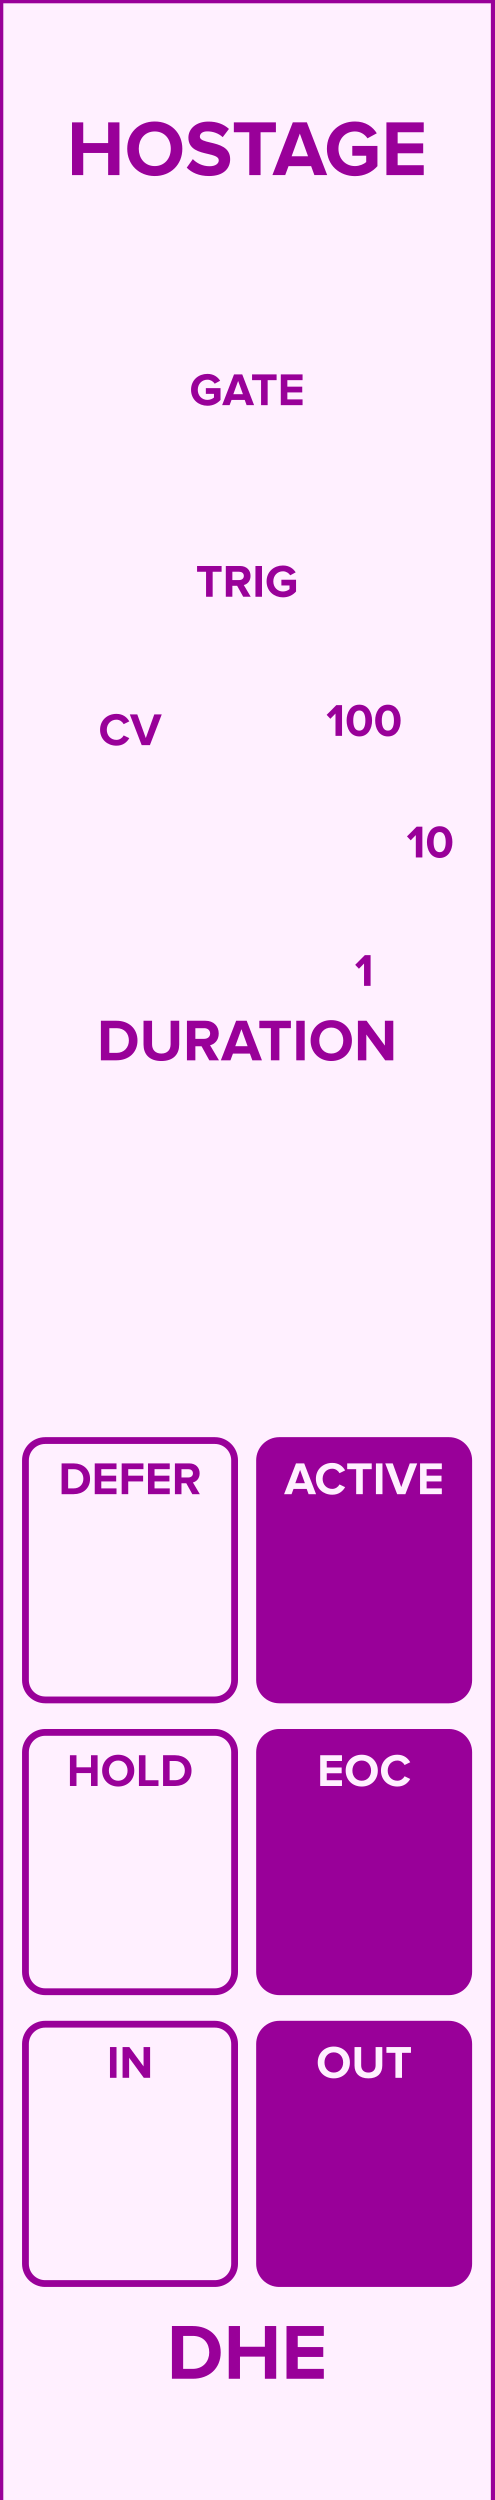
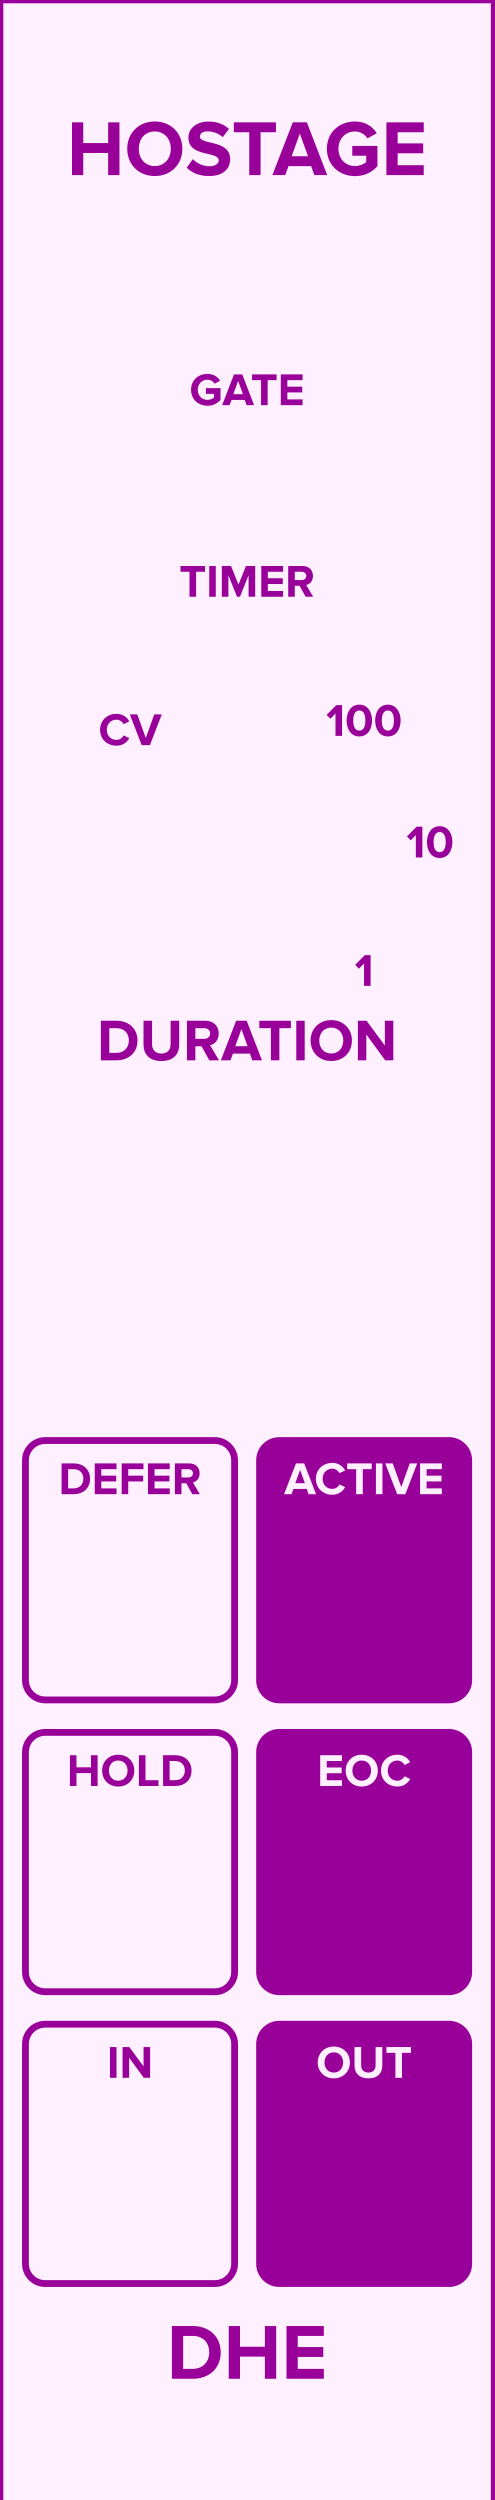
<svg xmlns="http://www.w3.org/2000/svg" id="svg48" viewbox="0 0 75 379.429" height="379.429" width="75" version="1.1">
  <defs id="defs52" />
  <rect id="rect2" stroke-width="1" fill="#fff0ff" stroke="#990099" height="380.02" width="75.0" y="0" x="0" />
  <g id="text4" style="font-weight:bold;font-size:12px;font-family:'Proxima Nova';text-anchor:middle;fill:#990099" aria-label="HOSTAGE">
    <path id="path56" style="font-weight:bold;font-size:12px;font-family:'Proxima Nova';text-anchor:middle;fill:#990099" d="m 16.413,26.575 h 1.716 v -8.004 h -1.716 v 3.144 h -3.78 v -3.144 h -1.704 v 8.004 h 1.704 v -3.36 h 3.78 z" />
    <path id="path58" style="font-weight:bold;font-size:12px;font-family:'Proxima Nova';text-anchor:middle;fill:#990099" d="m 19.31,22.579 c 0,2.412 1.764,4.14 4.176,4.14 2.424,0 4.188,-1.728 4.188,-4.14 0,-2.412 -1.764,-4.14 -4.188,-4.14 -2.412,0 -4.176,1.728 -4.176,4.14 z m 6.612,0 c 0,1.488 -0.96,2.628 -2.436,2.628 -1.476,0 -2.424,-1.14 -2.424,-2.628 0,-1.5 0.948,-2.628 2.424,-2.628 1.476,0 2.436,1.128 2.436,2.628 z" />
    <path id="path60" style="font-weight:bold;font-size:12px;font-family:'Proxima Nova';text-anchor:middle;fill:#990099" d="m 28.342,25.447 c 0.744,0.756 1.848,1.272 3.384,1.272 2.16,0 3.204,-1.104 3.204,-2.568 0,-1.812 -1.68,-2.208 -3,-2.52 -0.864,-0.204 -1.596,-0.372 -1.596,-0.888 0,-0.48 0.408,-0.804 1.14,-0.804 0.816,0 1.68,0.276 2.328,0.876 l 0.948,-1.248 c -0.792,-0.732 -1.848,-1.116 -3.12,-1.116 -1.884,0 -3.036,1.104 -3.036,2.436 0,1.824 1.68,2.184 2.988,2.484 0.876,0.216 1.62,0.384 1.62,0.972 0,0.456 -0.456,0.888 -1.392,0.888 -1.104,0 -1.98,-0.492 -2.544,-1.08 z" />
    <path id="path62" style="font-weight:bold;font-size:12px;font-family:'Proxima Nova';text-anchor:middle;fill:#990099" d="m 37.831,26.575 h 1.716 v -6.504 h 2.328 v -1.5 h -6.384 v 1.5 h 2.34 z" />
    <path id="path64" style="font-weight:bold;font-size:12px;font-family:'Proxima Nova';text-anchor:middle;fill:#990099" d="m 47.714,26.575 h 1.944 l -3.084,-8.004 h -2.136 l -3.096,8.004 h 1.944 l 0.504,-1.356 h 3.432 z m -2.208,-6.3 1.248,3.444 h -2.496 z" />
    <path id="path66" style="font-weight:bold;font-size:12px;font-family:'Proxima Nova';text-anchor:middle;fill:#990099" d="m 49.615,22.579 c 0,2.52 1.92,4.152 4.26,4.152 1.452,0 2.592,-0.6 3.408,-1.512 v -3.072 h -3.816 v 1.488 h 2.112 v 0.96 c -0.324,0.3 -0.996,0.612 -1.704,0.612 -1.452,0 -2.508,-1.116 -2.508,-2.628 0,-1.512 1.056,-2.628 2.508,-2.628 0.852,0 1.536,0.48 1.896,1.044 l 1.416,-0.768 c -0.6,-0.948 -1.644,-1.788 -3.312,-1.788 -2.34,0 -4.26,1.608 -4.26,4.14 z" />
    <path id="path68" style="font-weight:bold;font-size:12px;font-family:'Proxima Nova';text-anchor:middle;fill:#990099" d="m 58.647,26.575 h 5.664 v -1.5 h -3.96 v -1.812 h 3.876 v -1.5 h -3.876 v -1.692 h 3.96 v -1.5 h -5.664 z" />
  </g>
  <g id="text6" style="font-weight:bold;font-size:12px;font-family:'Proxima Nova';dominant-baseline:hanging;text-anchor:middle;fill:#990099" aria-label="DHE">
    <path id="path71" style="font-weight:bold;font-size:12px;font-family:'Proxima Nova';dominant-baseline:hanging;text-anchor:middle;fill:#990099" d="m 26.093,361.029 h 3.156 c 2.508,0 4.248,-1.584 4.248,-3.996 0,-2.412 -1.74,-4.008 -4.248,-4.008 h -3.156 z m 1.704,-1.5 v -5.004 h 1.452 c 1.644,0 2.508,1.092 2.508,2.508 0,1.356 -0.924,2.496 -2.508,2.496 z" />
    <path id="path73" style="font-weight:bold;font-size:12px;font-family:'Proxima Nova';dominant-baseline:hanging;text-anchor:middle;fill:#990099" d="m 40.202,361.029 h 1.716 v -8.004 h -1.716 v 3.144 h -3.78 v -3.144 h -1.704 v 8.004 h 1.704 v -3.36 h 3.78 z" />
    <path id="path75" style="font-weight:bold;font-size:12px;font-family:'Proxima Nova';dominant-baseline:hanging;text-anchor:middle;fill:#990099" d="m 43.483,361.029 h 5.664 v -1.5 h -3.96 v -1.812 h 3.876 v -1.5 h -3.876 v -1.692 h 3.96 v -1.5 h -5.664 z" />
  </g>
  <g id="text8" style="font-weight:bold;font-size:7px;font-family:'Proxima Nova';text-anchor:middle;fill:#990099" aria-label="GATE">
    <path id="path78" style="font-weight:bold;font-size:7px;font-family:'Proxima Nova';text-anchor:middle;fill:#990099" d="m 28.995,59.16 c 0,1.47 1.12,2.422 2.485,2.422 0.847,0 1.512,-0.35 1.988,-0.882 v -1.792 h -2.226 v 0.868 h 1.232 v 0.56 c -0.189,0.175 -0.581,0.357 -0.994,0.357 -0.847,0 -1.463,-0.651 -1.463,-1.533 0,-0.882 0.616,-1.533 1.463,-1.533 0.497,0 0.896,0.28 1.106,0.609 l 0.826,-0.448 c -0.35,-0.553 -0.959,-1.043 -1.932,-1.043 -1.365,0 -2.485,0.938 -2.485,2.415 z" />
    <path id="path80" style="font-weight:bold;font-size:7px;font-family:'Proxima Nova';text-anchor:middle;fill:#990099" d="m 37.429,61.491 h 1.134 l -1.799,-4.669 h -1.246 l -1.806,4.669 h 1.134 l 0.294,-0.791 h 2.002 z m -1.288,-3.675 0.728,2.009 h -1.456 z" />
    <path id="path82" style="font-weight:bold;font-size:7px;font-family:'Proxima Nova';text-anchor:middle;fill:#990099" d="m 39.621,61.491 h 1.001 v -3.794 h 1.358 v -0.875 h -3.724 v 0.875 h 1.365 z" />
    <path id="path84" style="font-weight:bold;font-size:7px;font-family:'Proxima Nova';text-anchor:middle;fill:#990099" d="m 42.617,61.491 h 3.304 v -0.875 h -2.31 v -1.057 h 2.261 v -0.875 h -2.261 v -0.987 h 2.31 v -0.875 h -3.304 z" />
  </g>
-   <g id="text10" style="font-weight:bold;font-size:7px;font-family:'Proxima Nova';dominant-baseline:hanging;text-anchor:middle;fill:#990099" aria-label="TRIG">
-     <path id="path87" style="font-weight:bold;font-size:7px;font-family:'Proxima Nova';dominant-baseline:hanging;text-anchor:middle;fill:#990099" d="m 31.274,90.571 h 1.001 v -3.794 h 1.358 v -0.875 h -3.724 v 0.875 h 1.365 z" />
-     <path id="path89" style="font-weight:bold;font-size:7px;font-family:'Proxima Nova';dominant-baseline:hanging;text-anchor:middle;fill:#990099" d="m 36.91,90.571 h 1.141 l -1.05,-1.778 c 0.504,-0.119 1.022,-0.56 1.022,-1.386 0,-0.868 -0.595,-1.505 -1.568,-1.505 h -2.184 v 4.669 h 0.994 v -1.659 h 0.728 z m 0.098,-3.164 c 0,0.392 -0.301,0.63 -0.7,0.63 h -1.043 v -1.26 h 1.043 c 0.399,0 0.7,0.238 0.7,0.63 z" />
-     <path id="path91" style="font-weight:bold;font-size:7px;font-family:'Proxima Nova';dominant-baseline:hanging;text-anchor:middle;fill:#990099" d="m 38.769,90.571 h 0.994 v -4.669 h -0.994 z" />
-     <path id="path93" style="font-weight:bold;font-size:7px;font-family:'Proxima Nova';dominant-baseline:hanging;text-anchor:middle;fill:#990099" d="m 40.459,88.24 c 0,1.47 1.12,2.422 2.485,2.422 0.847,0 1.512,-0.35 1.988,-0.882 v -1.792 h -2.226 v 0.868 h 1.232 v 0.56 c -0.189,0.175 -0.581,0.357 -0.994,0.357 -0.847,0 -1.463,-0.651 -1.463,-1.533 0,-0.882 0.616,-1.533 1.463,-1.533 0.497,0 0.896,0.28 1.106,0.609 l 0.826,-0.448 c -0.35,-0.553 -0.959,-1.043 -1.932,-1.043 -1.365,0 -2.485,0.938 -2.485,2.415 z" />
+   <g id="text10" style="font-weight:bold;font-size:7px;font-family:'Proxima Nova';dominant-baseline:hanging;text-anchor:middle;fill:#990099" aria-label="TIMER">
+     <path id="path87" style="font-weight:bold;font-size:7px;font-family:'Proxima Nova';dominant-baseline:hanging;text-anchor:middle;fill:#990099" d="m 28.759,90.571 h 1.001 v -3.794 h 1.358 v -0.875 h -3.724 v 0.875 h 1.365 z" />
+     <path id="path89" style="font-weight:bold;font-size:7px;font-family:'Proxima Nova';dominant-baseline:hanging;text-anchor:middle;fill:#990099" d="m 31.755,90.571 h 0.994 v -4.669 h -0.994 z" />
+     <path id="path91" style="font-weight:bold;font-size:7px;font-family:'Proxima Nova';dominant-baseline:hanging;text-anchor:middle;fill:#990099" d="m 37.729,90.571 h 1.001 v -4.669 h -1.4 l -1.134,2.821 -1.134,-2.821 h -1.393 v 4.669 h 0.994 v -3.269 l 1.316,3.269 h 0.434 l 1.316,-3.269 z" />
+     <path id="path93" style="font-weight:bold;font-size:7px;font-family:'Proxima Nova';dominant-baseline:hanging;text-anchor:middle;fill:#990099" d="m 39.657,90.571 h 3.304 v -0.875 h -2.31 v -1.057 h 2.261 v -0.875 h -2.261 v -0.987 h 2.31 v -0.875 h -3.304 z" />
+     <path id="path95" style="font-weight:bold;font-size:7px;font-family:'Proxima Nova';dominant-baseline:hanging;text-anchor:middle;fill:#990099" d="m 46.384,90.571 h 1.141 l -1.05,-1.778 c 0.504,-0.119 1.022,-0.56 1.022,-1.386 0,-0.868 -0.595,-1.505 -1.568,-1.505 h -2.184 v 4.669 h 0.994 v -1.659 h 0.728 z m 0.098,-3.164 c 0,0.392 -0.301,0.63 -0.7,0.63 h -1.043 v -1.26 h 1.043 c 0.399,0 0.7,0.238 0.7,0.63 z" />
  </g>
  <rect id="rect12" fill="none" stroke="none" ry="3.0" rx="3.0" stroke-width="1.033" height="39.362" width="31.742" y="104.954" x="3.863" />
  <g id="text14" style="font-weight:bold;font-size:7px;font-family:'Proxima Nova';text-anchor:middle;fill:#990099" aria-label="CV">
-     <path id="path96" style="font-weight:bold;font-size:7px;font-family:'Proxima Nova';text-anchor:middle;fill:#990099" d="m 17.672,113.175 c 1.029,0 1.617,-0.567 1.953,-1.148 l -0.854,-0.413 c -0.196,0.385 -0.616,0.679 -1.099,0.679 -0.847,0 -1.463,-0.651 -1.463,-1.533 0,-0.882 0.616,-1.533 1.463,-1.533 0.483,0 0.903,0.301 1.099,0.679 l 0.854,-0.42 c -0.329,-0.581 -0.924,-1.141 -1.953,-1.141 -1.4,0 -2.485,0.98 -2.485,2.415 0,1.435 1.085,2.415 2.485,2.415 z" />
-     <path id="path98" style="font-weight:bold;font-size:7px;font-family:'Proxima Nova';text-anchor:middle;fill:#990099" d="m 21.505,113.091 h 1.246 l 1.799,-4.669 h -1.134 l -1.288,3.591 -1.295,-3.591 h -1.134 z" />
+     <path id="path98" style="font-weight:bold;font-size:7px;font-family:'Proxima Nova';text-anchor:middle;fill:#990099" d="m 17.672,113.175 c 1.029,0 1.617,-0.567 1.953,-1.148 l -0.854,-0.413 c -0.196,0.385 -0.616,0.679 -1.099,0.679 -0.847,0 -1.463,-0.651 -1.463,-1.533 0,-0.882 0.616,-1.533 1.463,-1.533 0.483,0 0.903,0.301 1.099,0.679 l 0.854,-0.42 c -0.329,-0.581 -0.924,-1.141 -1.953,-1.141 -1.4,0 -2.485,0.98 -2.485,2.415 0,1.435 1.085,2.415 2.485,2.415 z" />
+     <path id="path100" style="font-weight:bold;font-size:7px;font-family:'Proxima Nova';text-anchor:middle;fill:#990099" d="m 21.505,113.091 h 1.246 l 1.799,-4.669 h -1.134 l -1.288,3.591 -1.295,-3.591 h -1.134 z" />
  </g>
  <g id="text16" style="font-weight:bold;font-size:7px;font-family:'Proxima Nova';text-anchor:middle;fill:#990099" aria-label="100">
-     <path id="path101" style="font-weight:bold;font-size:7px;font-family:'Proxima Nova';text-anchor:middle;fill:#990099" d="m 50.917,111.688 h 0.994 v -4.669 h -0.868 l -1.47,1.477 0.567,0.595 0.777,-0.791 z" />
-     <path id="path103" style="font-weight:bold;font-size:7px;font-family:'Proxima Nova';text-anchor:middle;fill:#990099" d="m 52.605,109.357 c 0,1.204 0.595,2.415 1.932,2.415 1.33,0 1.932,-1.211 1.932,-2.415 0,-1.204 -0.602,-2.408 -1.932,-2.408 -1.337,0 -1.932,1.204 -1.932,2.408 z m 2.849,0 c 0,0.861 -0.252,1.533 -0.917,1.533 -0.672,0 -0.924,-0.672 -0.924,-1.533 0,-0.861 0.252,-1.526 0.924,-1.526 0.665,0 0.917,0.665 0.917,1.526 z" />
-     <path id="path105" style="font-weight:bold;font-size:7px;font-family:'Proxima Nova';text-anchor:middle;fill:#990099" d="m 56.939,109.357 c 0,1.204 0.595,2.415 1.932,2.415 1.33,0 1.932,-1.211 1.932,-2.415 0,-1.204 -0.602,-2.408 -1.932,-2.408 -1.337,0 -1.932,1.204 -1.932,2.408 z m 2.849,0 c 0,0.861 -0.252,1.533 -0.917,1.533 -0.672,0 -0.924,-0.672 -0.924,-1.533 0,-0.861 0.252,-1.526 0.924,-1.526 0.665,0 0.917,0.665 0.917,1.526 z" />
+     <path id="path103" style="font-weight:bold;font-size:7px;font-family:'Proxima Nova';text-anchor:middle;fill:#990099" d="m 50.917,111.688 h 0.994 v -4.669 h -0.868 l -1.47,1.477 0.567,0.595 0.777,-0.791 z" />
+     <path id="path105" style="font-weight:bold;font-size:7px;font-family:'Proxima Nova';text-anchor:middle;fill:#990099" d="m 52.605,109.357 c 0,1.204 0.595,2.415 1.932,2.415 1.33,0 1.932,-1.211 1.932,-2.415 0,-1.204 -0.602,-2.408 -1.932,-2.408 -1.337,0 -1.932,1.204 -1.932,2.408 z m 2.849,0 c 0,0.861 -0.252,1.533 -0.917,1.533 -0.672,0 -0.924,-0.672 -0.924,-1.533 0,-0.861 0.252,-1.526 0.924,-1.526 0.665,0 0.917,0.665 0.917,1.526 z" />
+     <path id="path107" style="font-weight:bold;font-size:7px;font-family:'Proxima Nova';text-anchor:middle;fill:#990099" d="m 56.939,109.357 c 0,1.204 0.595,2.415 1.932,2.415 1.33,0 1.932,-1.211 1.932,-2.415 0,-1.204 -0.602,-2.408 -1.932,-2.408 -1.337,0 -1.932,1.204 -1.932,2.408 z m 2.849,0 c 0,0.861 -0.252,1.533 -0.917,1.533 -0.672,0 -0.924,-0.672 -0.924,-1.533 0,-0.861 0.252,-1.526 0.924,-1.526 0.665,0 0.917,0.665 0.917,1.526 z" />
  </g>
  <g id="text18" style="font-weight:bold;font-size:7px;font-family:'Proxima Nova';dominant-baseline:hanging;text-anchor:middle;fill:#990099" aria-label="1">
-     <path id="path108" style="font-weight:bold;font-size:7px;font-family:'Proxima Nova';dominant-baseline:hanging;text-anchor:middle;fill:#990099" d="m 55.251,149.626 h 0.994 v -4.669 h -0.868 l -1.47,1.477 0.567,0.595 0.777,-0.791 z" />
+     <path id="path110" style="font-weight:bold;font-size:7px;font-family:'Proxima Nova';dominant-baseline:hanging;text-anchor:middle;fill:#990099" d="m 55.251,149.626 h 0.994 v -4.669 h -0.868 l -1.47,1.477 0.567,0.595 0.777,-0.791 z" />
  </g>
  <g id="text20" style="font-weight:bold;font-size:7px;font-family:'Proxima Nova';dominant-baseline:middle;text-anchor:start;fill:#990099" aria-label="10">
-     <path id="path111" style="font-weight:bold;font-size:7px;font-family:'Proxima Nova';dominant-baseline:middle;text-anchor:start;fill:#990099" d="m 63.109,130.135 h 0.994 v -4.669 h -0.868 l -1.47,1.477 0.567,0.595 0.777,-0.791 z" />
-     <path id="path113" style="font-weight:bold;font-size:7px;font-family:'Proxima Nova';dominant-baseline:middle;text-anchor:start;fill:#990099" d="m 64.797,127.804 c 0,1.204 0.595,2.415 1.932,2.415 1.33,0 1.932,-1.211 1.932,-2.415 0,-1.204 -0.602,-2.408 -1.932,-2.408 -1.337,0 -1.932,1.204 -1.932,2.408 z m 2.849,0 c 0,0.861 -0.252,1.533 -0.917,1.533 -0.672,0 -0.924,-0.672 -0.924,-1.533 0,-0.861 0.252,-1.526 0.924,-1.526 0.665,0 0.917,0.665 0.917,1.526 z" />
+     <path id="path113" style="font-weight:bold;font-size:7px;font-family:'Proxima Nova';dominant-baseline:middle;text-anchor:start;fill:#990099" d="m 63.109,130.135 h 0.994 v -4.669 h -0.868 l -1.47,1.477 0.567,0.595 0.777,-0.791 z" />
+     <path id="path115" style="font-weight:bold;font-size:7px;font-family:'Proxima Nova';dominant-baseline:middle;text-anchor:start;fill:#990099" d="m 64.797,127.804 c 0,1.204 0.595,2.415 1.932,2.415 1.33,0 1.932,-1.211 1.932,-2.415 0,-1.204 -0.602,-2.408 -1.932,-2.408 -1.337,0 -1.932,1.204 -1.932,2.408 z m 2.849,0 c 0,0.861 -0.252,1.533 -0.917,1.533 -0.672,0 -0.924,-0.672 -0.924,-1.533 0,-0.861 0.252,-1.526 0.924,-1.526 0.665,0 0.917,0.665 0.917,1.526 z" />
  </g>
  <g id="text22" style="font-weight:bold;font-size:9px;font-family:'Proxima Nova';text-anchor:middle;fill:#990099" aria-label="DURATION">
-     <path id="path116" style="font-weight:bold;font-size:9px;font-family:'Proxima Nova';text-anchor:middle;fill:#990099" d="m 15.313,160.925 h 2.367 c 1.881,0 3.186,-1.188 3.186,-2.997 0,-1.809 -1.305,-3.006 -3.186,-3.006 h -2.367 z m 1.278,-1.125 v -3.753 h 1.089 c 1.233,0 1.881,0.819 1.881,1.881 0,1.017 -0.693,1.872 -1.881,1.872 z" />
-     <path id="path118" style="font-weight:bold;font-size:9px;font-family:'Proxima Nova';text-anchor:middle;fill:#990099" d="m 21.782,158.531 c 0,1.476 0.882,2.502 2.709,2.502 1.827,0 2.709,-1.017 2.709,-2.511 v -3.6 h -1.305 v 3.564 c 0,0.837 -0.477,1.413 -1.404,1.413 -0.927,0 -1.413,-0.576 -1.413,-1.413 v -3.564 h -1.296 z" />
-     <path id="path120" style="font-weight:bold;font-size:9px;font-family:'Proxima Nova';text-anchor:middle;fill:#990099" d="m 31.766,160.925 h 1.467 l -1.35,-2.286 c 0.648,-0.153 1.314,-0.72 1.314,-1.782 0,-1.116 -0.765,-1.935 -2.016,-1.935 h -2.808 v 6.003 h 1.278 v -2.133 h 0.936 z m 0.126,-4.068 c 0,0.504 -0.387,0.81 -0.9,0.81 h -1.341 v -1.62 h 1.341 c 0.513,0 0.9,0.306 0.9,0.81 z" />
-     <path id="path122" style="font-weight:bold;font-size:9px;font-family:'Proxima Nova';text-anchor:middle;fill:#990099" d="m 38.297,160.925 h 1.458 l -2.313,-6.003 h -1.602 l -2.322,6.003 h 1.458 l 0.378,-1.017 h 2.574 z m -1.656,-4.725 0.936,2.583 h -1.872 z" />
-     <path id="path124" style="font-weight:bold;font-size:9px;font-family:'Proxima Nova';text-anchor:middle;fill:#990099" d="m 41.115,160.925 h 1.287 v -4.878 h 1.746 v -1.125 h -4.788 v 1.125 h 1.755 z" />
-     <path id="path126" style="font-weight:bold;font-size:9px;font-family:'Proxima Nova';text-anchor:middle;fill:#990099" d="m 44.967,160.925 h 1.278 v -6.003 h -1.278 z" />
-     <path id="path128" style="font-weight:bold;font-size:9px;font-family:'Proxima Nova';text-anchor:middle;fill:#990099" d="m 47.14,157.928 c 0,1.809 1.323,3.105 3.132,3.105 1.818,0 3.141,-1.296 3.141,-3.105 0,-1.809 -1.323,-3.105 -3.141,-3.105 -1.809,0 -3.132,1.296 -3.132,3.105 z m 4.959,0 c 0,1.116 -0.72,1.971 -1.827,1.971 -1.107,0 -1.818,-0.855 -1.818,-1.971 0,-1.125 0.711,-1.971 1.818,-1.971 1.107,0 1.827,0.846 1.827,1.971 z" />
-     <path id="path130" style="font-weight:bold;font-size:9px;font-family:'Proxima Nova';text-anchor:middle;fill:#990099" d="m 58.459,160.925 h 1.233 v -6.003 h -1.278 v 3.771 l -2.781,-3.771 h -1.314 v 6.003 h 1.278 v -3.915 z" />
+     <path id="path118" style="font-weight:bold;font-size:9px;font-family:'Proxima Nova';text-anchor:middle;fill:#990099" d="m 15.313,160.925 h 2.367 c 1.881,0 3.186,-1.188 3.186,-2.997 0,-1.809 -1.305,-3.006 -3.186,-3.006 h -2.367 z m 1.278,-1.125 v -3.753 h 1.089 c 1.233,0 1.881,0.819 1.881,1.881 0,1.017 -0.693,1.872 -1.881,1.872 z" />
+     <path id="path120" style="font-weight:bold;font-size:9px;font-family:'Proxima Nova';text-anchor:middle;fill:#990099" d="m 21.782,158.531 c 0,1.476 0.882,2.502 2.709,2.502 1.827,0 2.709,-1.017 2.709,-2.511 v -3.6 h -1.305 v 3.564 c 0,0.837 -0.477,1.413 -1.404,1.413 -0.927,0 -1.413,-0.576 -1.413,-1.413 v -3.564 h -1.296 z" />
+     <path id="path122" style="font-weight:bold;font-size:9px;font-family:'Proxima Nova';text-anchor:middle;fill:#990099" d="m 31.766,160.925 h 1.467 l -1.35,-2.286 c 0.648,-0.153 1.314,-0.72 1.314,-1.782 0,-1.116 -0.765,-1.935 -2.016,-1.935 h -2.808 v 6.003 h 1.278 v -2.133 h 0.936 z m 0.126,-4.068 c 0,0.504 -0.387,0.81 -0.9,0.81 h -1.341 v -1.62 h 1.341 c 0.513,0 0.9,0.306 0.9,0.81 z" />
+     <path id="path124" style="font-weight:bold;font-size:9px;font-family:'Proxima Nova';text-anchor:middle;fill:#990099" d="m 38.297,160.925 h 1.458 l -2.313,-6.003 h -1.602 l -2.322,6.003 h 1.458 l 0.378,-1.017 h 2.574 z m -1.656,-4.725 0.936,2.583 h -1.872 z" />
+     <path id="path126" style="font-weight:bold;font-size:9px;font-family:'Proxima Nova';text-anchor:middle;fill:#990099" d="m 41.115,160.925 h 1.287 v -4.878 h 1.746 v -1.125 h -4.788 v 1.125 h 1.755 z" />
+     <path id="path128" style="font-weight:bold;font-size:9px;font-family:'Proxima Nova';text-anchor:middle;fill:#990099" d="m 44.967,160.925 h 1.278 v -6.003 h -1.278 z" />
+     <path id="path130" style="font-weight:bold;font-size:9px;font-family:'Proxima Nova';text-anchor:middle;fill:#990099" d="m 47.14,157.928 c 0,1.809 1.323,3.105 3.132,3.105 1.818,0 3.141,-1.296 3.141,-3.105 0,-1.809 -1.323,-3.105 -3.141,-3.105 -1.809,0 -3.132,1.296 -3.132,3.105 z m 4.959,0 c 0,1.116 -0.72,1.971 -1.827,1.971 -1.107,0 -1.818,-0.855 -1.818,-1.971 0,-1.125 0.711,-1.971 1.818,-1.971 1.107,0 1.827,0.846 1.827,1.971 z" />
+     <path id="path132" style="font-weight:bold;font-size:9px;font-family:'Proxima Nova';text-anchor:middle;fill:#990099" d="m 58.459,160.925 h 1.233 v -6.003 h -1.278 v 3.771 l -2.781,-3.771 h -1.314 v 6.003 h 1.278 v -3.915 z" />
  </g>
  <rect id="rect24" fill="#fff0ff" stroke="#990099" ry="3.0" rx="3.0" stroke-width="1.033" height="39.362" width="31.742" y="218.635" x="3.863" />
  <g id="text26" style="font-weight:bold;font-size:7px;font-family:'Proxima Nova';text-anchor:middle;fill:#990099" aria-label="DEFER">
-     <path id="path133" style="font-weight:bold;font-size:7px;font-family:'Proxima Nova';text-anchor:middle;fill:#990099" d="m 9.348,226.772 h 1.841 c 1.463,0 2.478,-0.924 2.478,-2.331 0,-1.407 -1.015,-2.338 -2.478,-2.338 H 9.348 Z m 0.994,-0.875 v -2.919 h 0.847 c 0.959,0 1.463,0.637 1.463,1.463 0,0.791 -0.539,1.456 -1.463,1.456 z" />
-     <path id="path135" style="font-weight:bold;font-size:7px;font-family:'Proxima Nova';text-anchor:middle;fill:#990099" d="m 14.379,226.772 h 3.304 v -0.875 h -2.31 v -1.057 h 2.261 v -0.875 h -2.261 v -0.987 h 2.31 v -0.875 h -3.304 z" />
-     <path id="path137" style="font-weight:bold;font-size:7px;font-family:'Proxima Nova';text-anchor:middle;fill:#990099" d="m 18.467,226.772 h 0.994 v -1.932 h 2.261 v -0.875 h -2.261 v -0.987 h 2.31 v -0.875 h -3.304 z" />
-     <path id="path139" style="font-weight:bold;font-size:7px;font-family:'Proxima Nova';text-anchor:middle;fill:#990099" d="m 22.459,226.772 h 3.304 v -0.875 h -2.31 v -1.057 h 2.261 v -0.875 h -2.261 v -0.987 h 2.31 v -0.875 h -3.304 z" />
-     <path id="path141" style="font-weight:bold;font-size:7px;font-family:'Proxima Nova';text-anchor:middle;fill:#990099" d="m 29.186,226.772 h 1.141 l -1.05,-1.778 c 0.504,-0.119 1.022,-0.56 1.022,-1.386 0,-0.868 -0.595,-1.505 -1.568,-1.505 h -2.184 v 4.669 h 0.994 v -1.659 h 0.728 z m 0.098,-3.164 c 0,0.392 -0.301,0.63 -0.7,0.63 h -1.043 v -1.26 h 1.043 c 0.399,0 0.7,0.238 0.7,0.63 z" />
+     <path id="path135" style="font-weight:bold;font-size:7px;font-family:'Proxima Nova';text-anchor:middle;fill:#990099" d="m 9.348,226.772 h 1.841 c 1.463,0 2.478,-0.924 2.478,-2.331 0,-1.407 -1.015,-2.338 -2.478,-2.338 H 9.348 Z m 0.994,-0.875 v -2.919 h 0.847 c 0.959,0 1.463,0.637 1.463,1.463 0,0.791 -0.539,1.456 -1.463,1.456 z" />
+     <path id="path137" style="font-weight:bold;font-size:7px;font-family:'Proxima Nova';text-anchor:middle;fill:#990099" d="m 14.379,226.772 h 3.304 v -0.875 h -2.31 v -1.057 h 2.261 v -0.875 h -2.261 v -0.987 h 2.31 v -0.875 h -3.304 z" />
+     <path id="path139" style="font-weight:bold;font-size:7px;font-family:'Proxima Nova';text-anchor:middle;fill:#990099" d="m 18.467,226.772 h 0.994 v -1.932 h 2.261 v -0.875 h -2.261 v -0.987 h 2.31 v -0.875 h -3.304 z" />
+     <path id="path141" style="font-weight:bold;font-size:7px;font-family:'Proxima Nova';text-anchor:middle;fill:#990099" d="m 22.459,226.772 h 3.304 v -0.875 h -2.31 v -1.057 h 2.261 v -0.875 h -2.261 v -0.987 h 2.31 v -0.875 h -3.304 z" />
+     <path id="path143" style="font-weight:bold;font-size:7px;font-family:'Proxima Nova';text-anchor:middle;fill:#990099" d="m 29.186,226.772 h 1.141 l -1.05,-1.778 c 0.504,-0.119 1.022,-0.56 1.022,-1.386 0,-0.868 -0.595,-1.505 -1.568,-1.505 h -2.184 v 4.669 h 0.994 v -1.659 h 0.728 z m 0.098,-3.164 c 0,0.392 -0.301,0.63 -0.7,0.63 h -1.043 v -1.26 h 1.043 c 0.399,0 0.7,0.238 0.7,0.63 z" />
  </g>
  <rect id="rect28" fill="#990099" stroke="#990099" ry="3.0" rx="3.0" stroke-width="1.033" height="39.362" width="31.742" y="218.635" x="39.395" />
  <g id="text30" style="font-weight:bold;font-size:7px;font-family:'Proxima Nova';text-anchor:middle;fill:#fff0ff" aria-label="ACTIVE">
-     <path id="path144" style="font-weight:bold;font-size:7px;font-family:'Proxima Nova';text-anchor:middle;fill:#fff0ff" d="m 46.834,226.772 h 1.134 l -1.799,-4.669 h -1.246 l -1.806,4.669 h 1.134 l 0.294,-0.791 h 2.002 z m -1.288,-3.675 0.728,2.009 h -1.456 z" />
-     <path id="path146" style="font-weight:bold;font-size:7px;font-family:'Proxima Nova';text-anchor:middle;fill:#fff0ff" d="m 50.428,226.856 c 1.029,0 1.617,-0.567 1.953,-1.148 l -0.854,-0.413 c -0.196,0.385 -0.616,0.679 -1.099,0.679 -0.847,0 -1.463,-0.651 -1.463,-1.533 0,-0.882 0.616,-1.533 1.463,-1.533 0.483,0 0.903,0.301 1.099,0.679 l 0.854,-0.42 c -0.329,-0.581 -0.924,-1.141 -1.953,-1.141 -1.4,0 -2.485,0.98 -2.485,2.415 0,1.435 1.085,2.415 2.485,2.415 z" />
-     <path id="path148" style="font-weight:bold;font-size:7px;font-family:'Proxima Nova';text-anchor:middle;fill:#fff0ff" d="m 54.058,226.772 h 1.001 v -3.794 h 1.358 v -0.875 h -3.724 v 0.875 h 1.365 z" />
-     <path id="path150" style="font-weight:bold;font-size:7px;font-family:'Proxima Nova';text-anchor:middle;fill:#fff0ff" d="m 57.054,226.772 h 0.994 v -4.669 h -0.994 z" />
-     <path id="path152" style="font-weight:bold;font-size:7px;font-family:'Proxima Nova';text-anchor:middle;fill:#fff0ff" d="m 60.277,226.772 h 1.246 l 1.799,-4.669 h -1.134 l -1.288,3.591 -1.295,-3.591 h -1.134 z" />
-     <path id="path154" style="font-weight:bold;font-size:7px;font-family:'Proxima Nova';text-anchor:middle;fill:#fff0ff" d="m 63.753,226.772 h 3.304 v -0.875 h -2.31 v -1.057 h 2.261 v -0.875 h -2.261 v -0.987 h 2.31 v -0.875 h -3.304 z" />
+     <path id="path146" style="font-weight:bold;font-size:7px;font-family:'Proxima Nova';text-anchor:middle;fill:#fff0ff" d="m 46.834,226.772 h 1.134 l -1.799,-4.669 h -1.246 l -1.806,4.669 h 1.134 l 0.294,-0.791 h 2.002 z m -1.288,-3.675 0.728,2.009 h -1.456 z" />
+     <path id="path148" style="font-weight:bold;font-size:7px;font-family:'Proxima Nova';text-anchor:middle;fill:#fff0ff" d="m 50.428,226.856 c 1.029,0 1.617,-0.567 1.953,-1.148 l -0.854,-0.413 c -0.196,0.385 -0.616,0.679 -1.099,0.679 -0.847,0 -1.463,-0.651 -1.463,-1.533 0,-0.882 0.616,-1.533 1.463,-1.533 0.483,0 0.903,0.301 1.099,0.679 l 0.854,-0.42 c -0.329,-0.581 -0.924,-1.141 -1.953,-1.141 -1.4,0 -2.485,0.98 -2.485,2.415 0,1.435 1.085,2.415 2.485,2.415 z" />
+     <path id="path150" style="font-weight:bold;font-size:7px;font-family:'Proxima Nova';text-anchor:middle;fill:#fff0ff" d="m 54.058,226.772 h 1.001 v -3.794 h 1.358 v -0.875 h -3.724 v 0.875 h 1.365 z" />
+     <path id="path152" style="font-weight:bold;font-size:7px;font-family:'Proxima Nova';text-anchor:middle;fill:#fff0ff" d="m 57.054,226.772 h 0.994 v -4.669 h -0.994 z" />
+     <path id="path154" style="font-weight:bold;font-size:7px;font-family:'Proxima Nova';text-anchor:middle;fill:#fff0ff" d="m 60.277,226.772 h 1.246 l 1.799,-4.669 h -1.134 l -1.288,3.591 -1.295,-3.591 h -1.134 z" />
+     <path id="path156" style="font-weight:bold;font-size:7px;font-family:'Proxima Nova';text-anchor:middle;fill:#fff0ff" d="m 63.753,226.772 h 3.304 v -0.875 h -2.31 v -1.057 h 2.261 v -0.875 h -2.261 v -0.987 h 2.31 v -0.875 h -3.304 z" />
  </g>
  <rect id="rect32" fill="#fff0ff" stroke="#990099" ry="3.0" rx="3.0" stroke-width="1.033" height="39.362" width="31.742" y="262.927" x="3.863" />
  <g id="text34" style="font-weight:bold;font-size:7px;font-family:'Proxima Nova';text-anchor:middle;fill:#990099" aria-label="HOLD">
-     <path id="path157" style="font-weight:bold;font-size:7px;font-family:'Proxima Nova';text-anchor:middle;fill:#990099" d="m 13.811,271.063 h 1.001 v -4.669 h -1.001 v 1.834 h -2.205 v -1.834 h -0.994 v 4.669 h 0.994 v -1.96 h 2.205 z" />
-     <path id="path159" style="font-weight:bold;font-size:7px;font-family:'Proxima Nova';text-anchor:middle;fill:#990099" d="m 15.502,268.732 c 0,1.407 1.029,2.415 2.436,2.415 1.414,0 2.443,-1.008 2.443,-2.415 0,-1.407 -1.029,-2.415 -2.443,-2.415 -1.407,0 -2.436,1.008 -2.436,2.415 z m 3.857,0 c 0,0.868 -0.56,1.533 -1.421,1.533 -0.861,0 -1.414,-0.665 -1.414,-1.533 0,-0.875 0.553,-1.533 1.414,-1.533 0.861,0 1.421,0.658 1.421,1.533 z" />
-     <path id="path161" style="font-weight:bold;font-size:7px;font-family:'Proxima Nova';text-anchor:middle;fill:#990099" d="m 21.085,271.063 h 2.968 v -0.875 h -1.974 v -3.794 h -0.994 z" />
-     <path id="path163" style="font-weight:bold;font-size:7px;font-family:'Proxima Nova';text-anchor:middle;fill:#990099" d="m 24.749,271.063 h 1.841 c 1.463,0 2.478,-0.924 2.478,-2.331 0,-1.407 -1.015,-2.338 -2.478,-2.338 h -1.841 z m 0.994,-0.875 v -2.919 h 0.847 c 0.959,0 1.463,0.637 1.463,1.463 0,0.791 -0.539,1.456 -1.463,1.456 z" />
+     <path id="path159" style="font-weight:bold;font-size:7px;font-family:'Proxima Nova';text-anchor:middle;fill:#990099" d="m 13.811,271.063 h 1.001 v -4.669 h -1.001 v 1.834 h -2.205 v -1.834 h -0.994 v 4.669 h 0.994 v -1.96 h 2.205 z" />
+     <path id="path161" style="font-weight:bold;font-size:7px;font-family:'Proxima Nova';text-anchor:middle;fill:#990099" d="m 15.502,268.732 c 0,1.407 1.029,2.415 2.436,2.415 1.414,0 2.443,-1.008 2.443,-2.415 0,-1.407 -1.029,-2.415 -2.443,-2.415 -1.407,0 -2.436,1.008 -2.436,2.415 z m 3.857,0 c 0,0.868 -0.56,1.533 -1.421,1.533 -0.861,0 -1.414,-0.665 -1.414,-1.533 0,-0.875 0.553,-1.533 1.414,-1.533 0.861,0 1.421,0.658 1.421,1.533 z" />
+     <path id="path163" style="font-weight:bold;font-size:7px;font-family:'Proxima Nova';text-anchor:middle;fill:#990099" d="m 21.085,271.063 h 2.968 v -0.875 h -1.974 v -3.794 h -0.994 z" />
+     <path id="path165" style="font-weight:bold;font-size:7px;font-family:'Proxima Nova';text-anchor:middle;fill:#990099" d="m 24.749,271.063 h 1.841 c 1.463,0 2.478,-0.924 2.478,-2.331 0,-1.407 -1.015,-2.338 -2.478,-2.338 h -1.841 z m 0.994,-0.875 v -2.919 h 0.847 c 0.959,0 1.463,0.637 1.463,1.463 0,0.791 -0.539,1.456 -1.463,1.456 z" />
  </g>
  <rect id="rect36" fill="#990099" stroke="#990099" ry="3.0" rx="3.0" stroke-width="1.033" height="39.362" width="31.742" y="262.927" x="39.395" />
  <g id="text38" style="font-weight:bold;font-size:7px;font-family:'Proxima Nova';text-anchor:middle;fill:#fff0ff" aria-label="EOC">
-     <path id="path166" style="font-weight:bold;font-size:7px;font-family:'Proxima Nova';text-anchor:middle;fill:#fff0ff" d="m 48.598,271.063 h 3.304 v -0.875 h -2.31 v -1.057 h 2.261 v -0.875 h -2.261 v -0.987 h 2.31 v -0.875 h -3.304 z" />
-     <path id="path168" style="font-weight:bold;font-size:7px;font-family:'Proxima Nova';text-anchor:middle;fill:#fff0ff" d="m 52.462,268.732 c 0,1.407 1.029,2.415 2.436,2.415 1.414,0 2.443,-1.008 2.443,-2.415 0,-1.407 -1.029,-2.415 -2.443,-2.415 -1.407,0 -2.436,1.008 -2.436,2.415 z m 3.857,0 c 0,0.868 -0.56,1.533 -1.421,1.533 -0.861,0 -1.414,-0.665 -1.414,-1.533 0,-0.875 0.553,-1.533 1.414,-1.533 0.861,0 1.421,0.658 1.421,1.533 z" />
-     <path id="path170" style="font-weight:bold;font-size:7px;font-family:'Proxima Nova';text-anchor:middle;fill:#fff0ff" d="m 60.306,271.147 c 1.029,0 1.617,-0.567 1.953,-1.148 l -0.854,-0.413 c -0.196,0.385 -0.616,0.679 -1.099,0.679 -0.847,0 -1.463,-0.651 -1.463,-1.533 0,-0.882 0.616,-1.533 1.463,-1.533 0.483,0 0.903,0.301 1.099,0.679 l 0.854,-0.42 c -0.329,-0.581 -0.924,-1.141 -1.953,-1.141 -1.4,0 -2.485,0.98 -2.485,2.415 0,1.435 1.085,2.415 2.485,2.415 z" />
+     <path id="path168" style="font-weight:bold;font-size:7px;font-family:'Proxima Nova';text-anchor:middle;fill:#fff0ff" d="m 48.598,271.063 h 3.304 v -0.875 h -2.31 v -1.057 h 2.261 v -0.875 h -2.261 v -0.987 h 2.31 v -0.875 h -3.304 z" />
+     <path id="path170" style="font-weight:bold;font-size:7px;font-family:'Proxima Nova';text-anchor:middle;fill:#fff0ff" d="m 52.462,268.732 c 0,1.407 1.029,2.415 2.436,2.415 1.414,0 2.443,-1.008 2.443,-2.415 0,-1.407 -1.029,-2.415 -2.443,-2.415 -1.407,0 -2.436,1.008 -2.436,2.415 z m 3.857,0 c 0,0.868 -0.56,1.533 -1.421,1.533 -0.861,0 -1.414,-0.665 -1.414,-1.533 0,-0.875 0.553,-1.533 1.414,-1.533 0.861,0 1.421,0.658 1.421,1.533 z" />
+     <path id="path172" style="font-weight:bold;font-size:7px;font-family:'Proxima Nova';text-anchor:middle;fill:#fff0ff" d="m 60.306,271.147 c 1.029,0 1.617,-0.567 1.953,-1.148 l -0.854,-0.413 c -0.196,0.385 -0.616,0.679 -1.099,0.679 -0.847,0 -1.463,-0.651 -1.463,-1.533 0,-0.882 0.616,-1.533 1.463,-1.533 0.483,0 0.903,0.301 1.099,0.679 l 0.854,-0.42 c -0.329,-0.581 -0.924,-1.141 -1.953,-1.141 -1.4,0 -2.485,0.98 -2.485,2.415 0,1.435 1.085,2.415 2.485,2.415 z" />
  </g>
  <rect id="rect40" fill="#fff0ff" stroke="#990099" ry="3.0" rx="3.0" stroke-width="1.033" height="39.362" width="31.742" y="307.218" x="3.863" />
  <g id="text42" style="font-weight:bold;font-size:7px;font-family:'Proxima Nova';text-anchor:middle;fill:#990099" aria-label="IN">
-     <path id="path173" style="font-weight:bold;font-size:7px;font-family:'Proxima Nova';text-anchor:middle;fill:#990099" d="m 16.689,315.354 h 0.994 v -4.669 h -0.994 z" />
-     <path id="path175" style="font-weight:bold;font-size:7px;font-family:'Proxima Nova';text-anchor:middle;fill:#990099" d="m 21.823,315.354 h 0.959 v -4.669 h -0.994 v 2.933 l -2.163,-2.933 h -1.022 v 4.669 h 0.994 v -3.045 z" />
+     <path id="path175" style="font-weight:bold;font-size:7px;font-family:'Proxima Nova';text-anchor:middle;fill:#990099" d="m 16.689,315.354 h 0.994 v -4.669 h -0.994 z" />
+     <path id="path177" style="font-weight:bold;font-size:7px;font-family:'Proxima Nova';text-anchor:middle;fill:#990099" d="m 21.823,315.354 h 0.959 v -4.669 h -0.994 v 2.933 l -2.163,-2.933 h -1.022 v 4.669 h 0.994 v -3.045 z" />
  </g>
  <rect id="rect44" fill="#990099" stroke="#990099" ry="3.0" rx="3.0" stroke-width="1.033" height="39.362" width="31.742" y="307.218" x="39.395" />
  <g id="text46" style="font-weight:bold;font-size:7px;font-family:'Proxima Nova';text-anchor:middle;fill:#fff0ff" aria-label="OUT">
-     <path id="path178" style="font-weight:bold;font-size:7px;font-family:'Proxima Nova';text-anchor:middle;fill:#fff0ff" d="m 48.223,313.023 c 0,1.407 1.029,2.415 2.436,2.415 1.414,0 2.443,-1.008 2.443,-2.415 0,-1.407 -1.029,-2.415 -2.443,-2.415 -1.407,0 -2.436,1.008 -2.436,2.415 z m 3.857,0 c 0,0.868 -0.56,1.533 -1.421,1.533 -0.861,0 -1.414,-0.665 -1.414,-1.533 0,-0.875 0.553,-1.533 1.414,-1.533 0.861,0 1.421,0.658 1.421,1.533 z" />
-     <path id="path180" style="font-weight:bold;font-size:7px;font-family:'Proxima Nova';text-anchor:middle;fill:#fff0ff" d="m 53.807,313.492 c 0,1.148 0.686,1.946 2.107,1.946 1.421,0 2.107,-0.791 2.107,-1.953 v -2.8 h -1.015 v 2.772 c 0,0.651 -0.371,1.099 -1.092,1.099 -0.721,0 -1.099,-0.448 -1.099,-1.099 v -2.772 h -1.008 z" />
-     <path id="path182" style="font-weight:bold;font-size:7px;font-family:'Proxima Nova';text-anchor:middle;fill:#fff0ff" d="m 60.012,315.354 h 1.001 v -3.794 h 1.358 v -0.875 h -3.724 v 0.875 h 1.365 z" />
+     <path id="path180" style="font-weight:bold;font-size:7px;font-family:'Proxima Nova';text-anchor:middle;fill:#fff0ff" d="m 48.223,313.023 c 0,1.407 1.029,2.415 2.436,2.415 1.414,0 2.443,-1.008 2.443,-2.415 0,-1.407 -1.029,-2.415 -2.443,-2.415 -1.407,0 -2.436,1.008 -2.436,2.415 z m 3.857,0 c 0,0.868 -0.56,1.533 -1.421,1.533 -0.861,0 -1.414,-0.665 -1.414,-1.533 0,-0.875 0.553,-1.533 1.414,-1.533 0.861,0 1.421,0.658 1.421,1.533 z" />
+     <path id="path182" style="font-weight:bold;font-size:7px;font-family:'Proxima Nova';text-anchor:middle;fill:#fff0ff" d="m 53.807,313.492 c 0,1.148 0.686,1.946 2.107,1.946 1.421,0 2.107,-0.791 2.107,-1.953 v -2.8 h -1.015 v 2.772 c 0,0.651 -0.371,1.099 -1.092,1.099 -0.721,0 -1.099,-0.448 -1.099,-1.099 v -2.772 h -1.008 z" />
+     <path id="path184" style="font-weight:bold;font-size:7px;font-family:'Proxima Nova';text-anchor:middle;fill:#fff0ff" d="m 60.012,315.354 h 1.001 v -3.794 h 1.358 v -0.875 h -3.724 v 0.875 h 1.365 z" />
  </g>
</svg>
